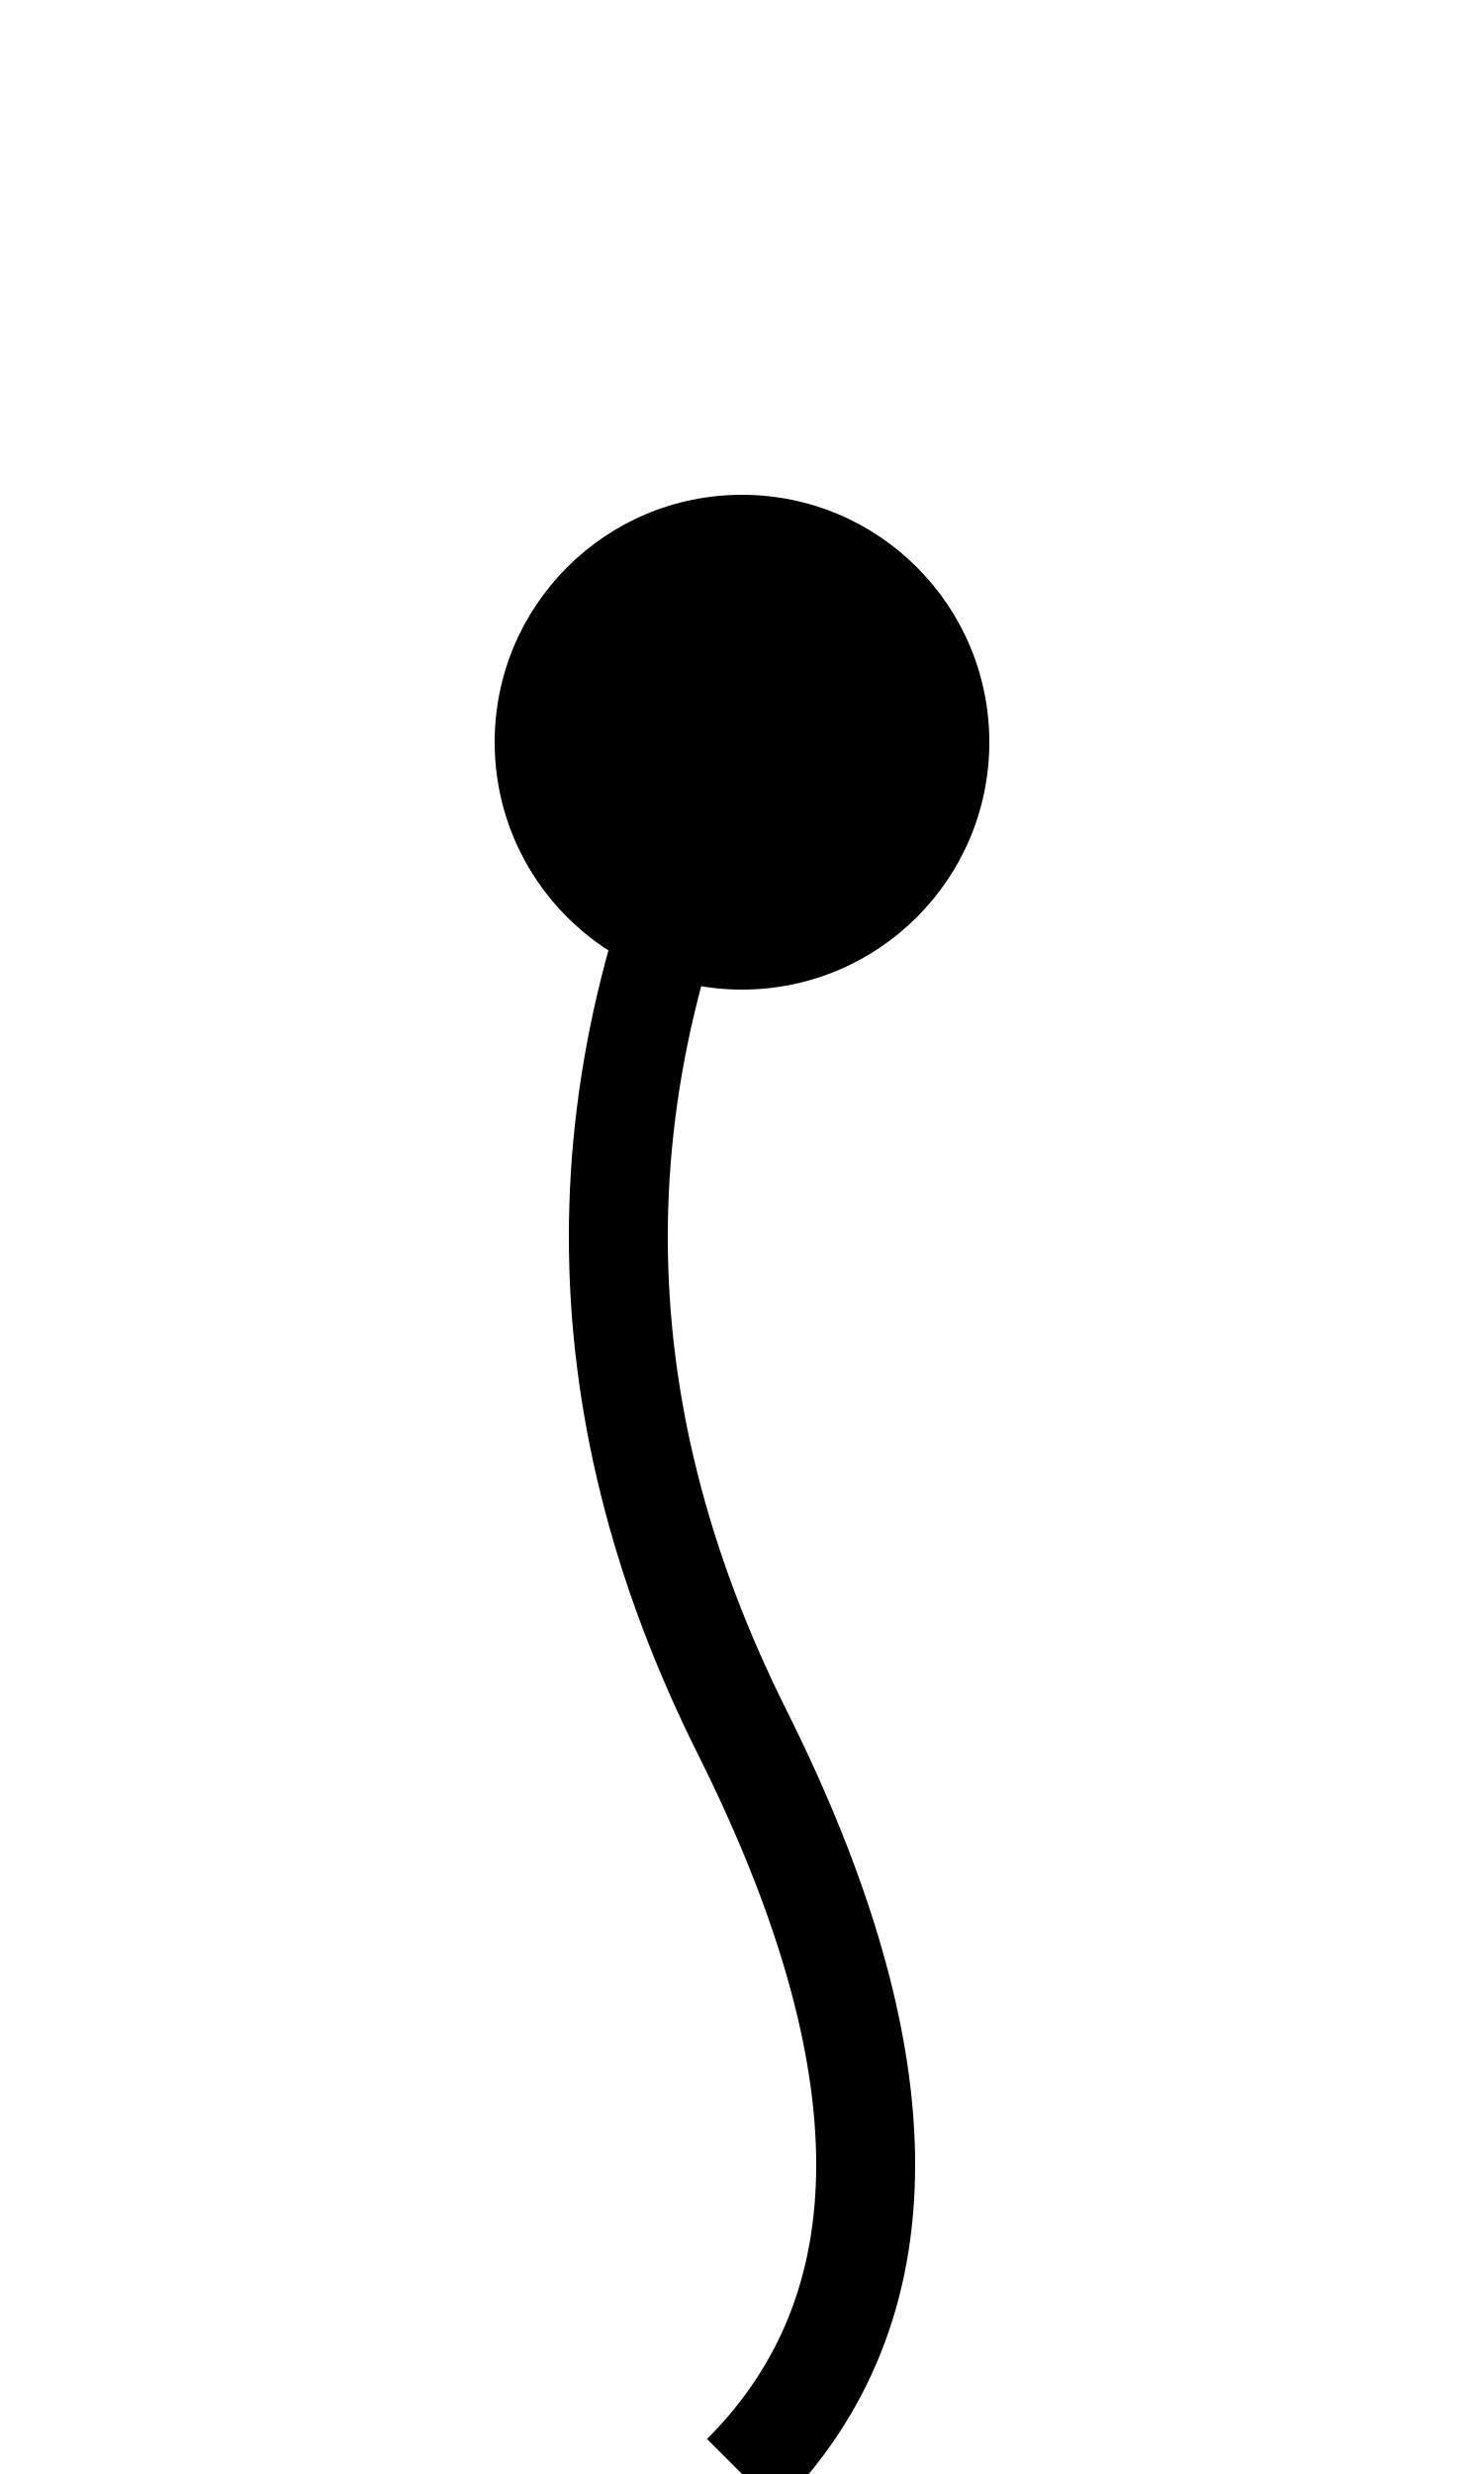
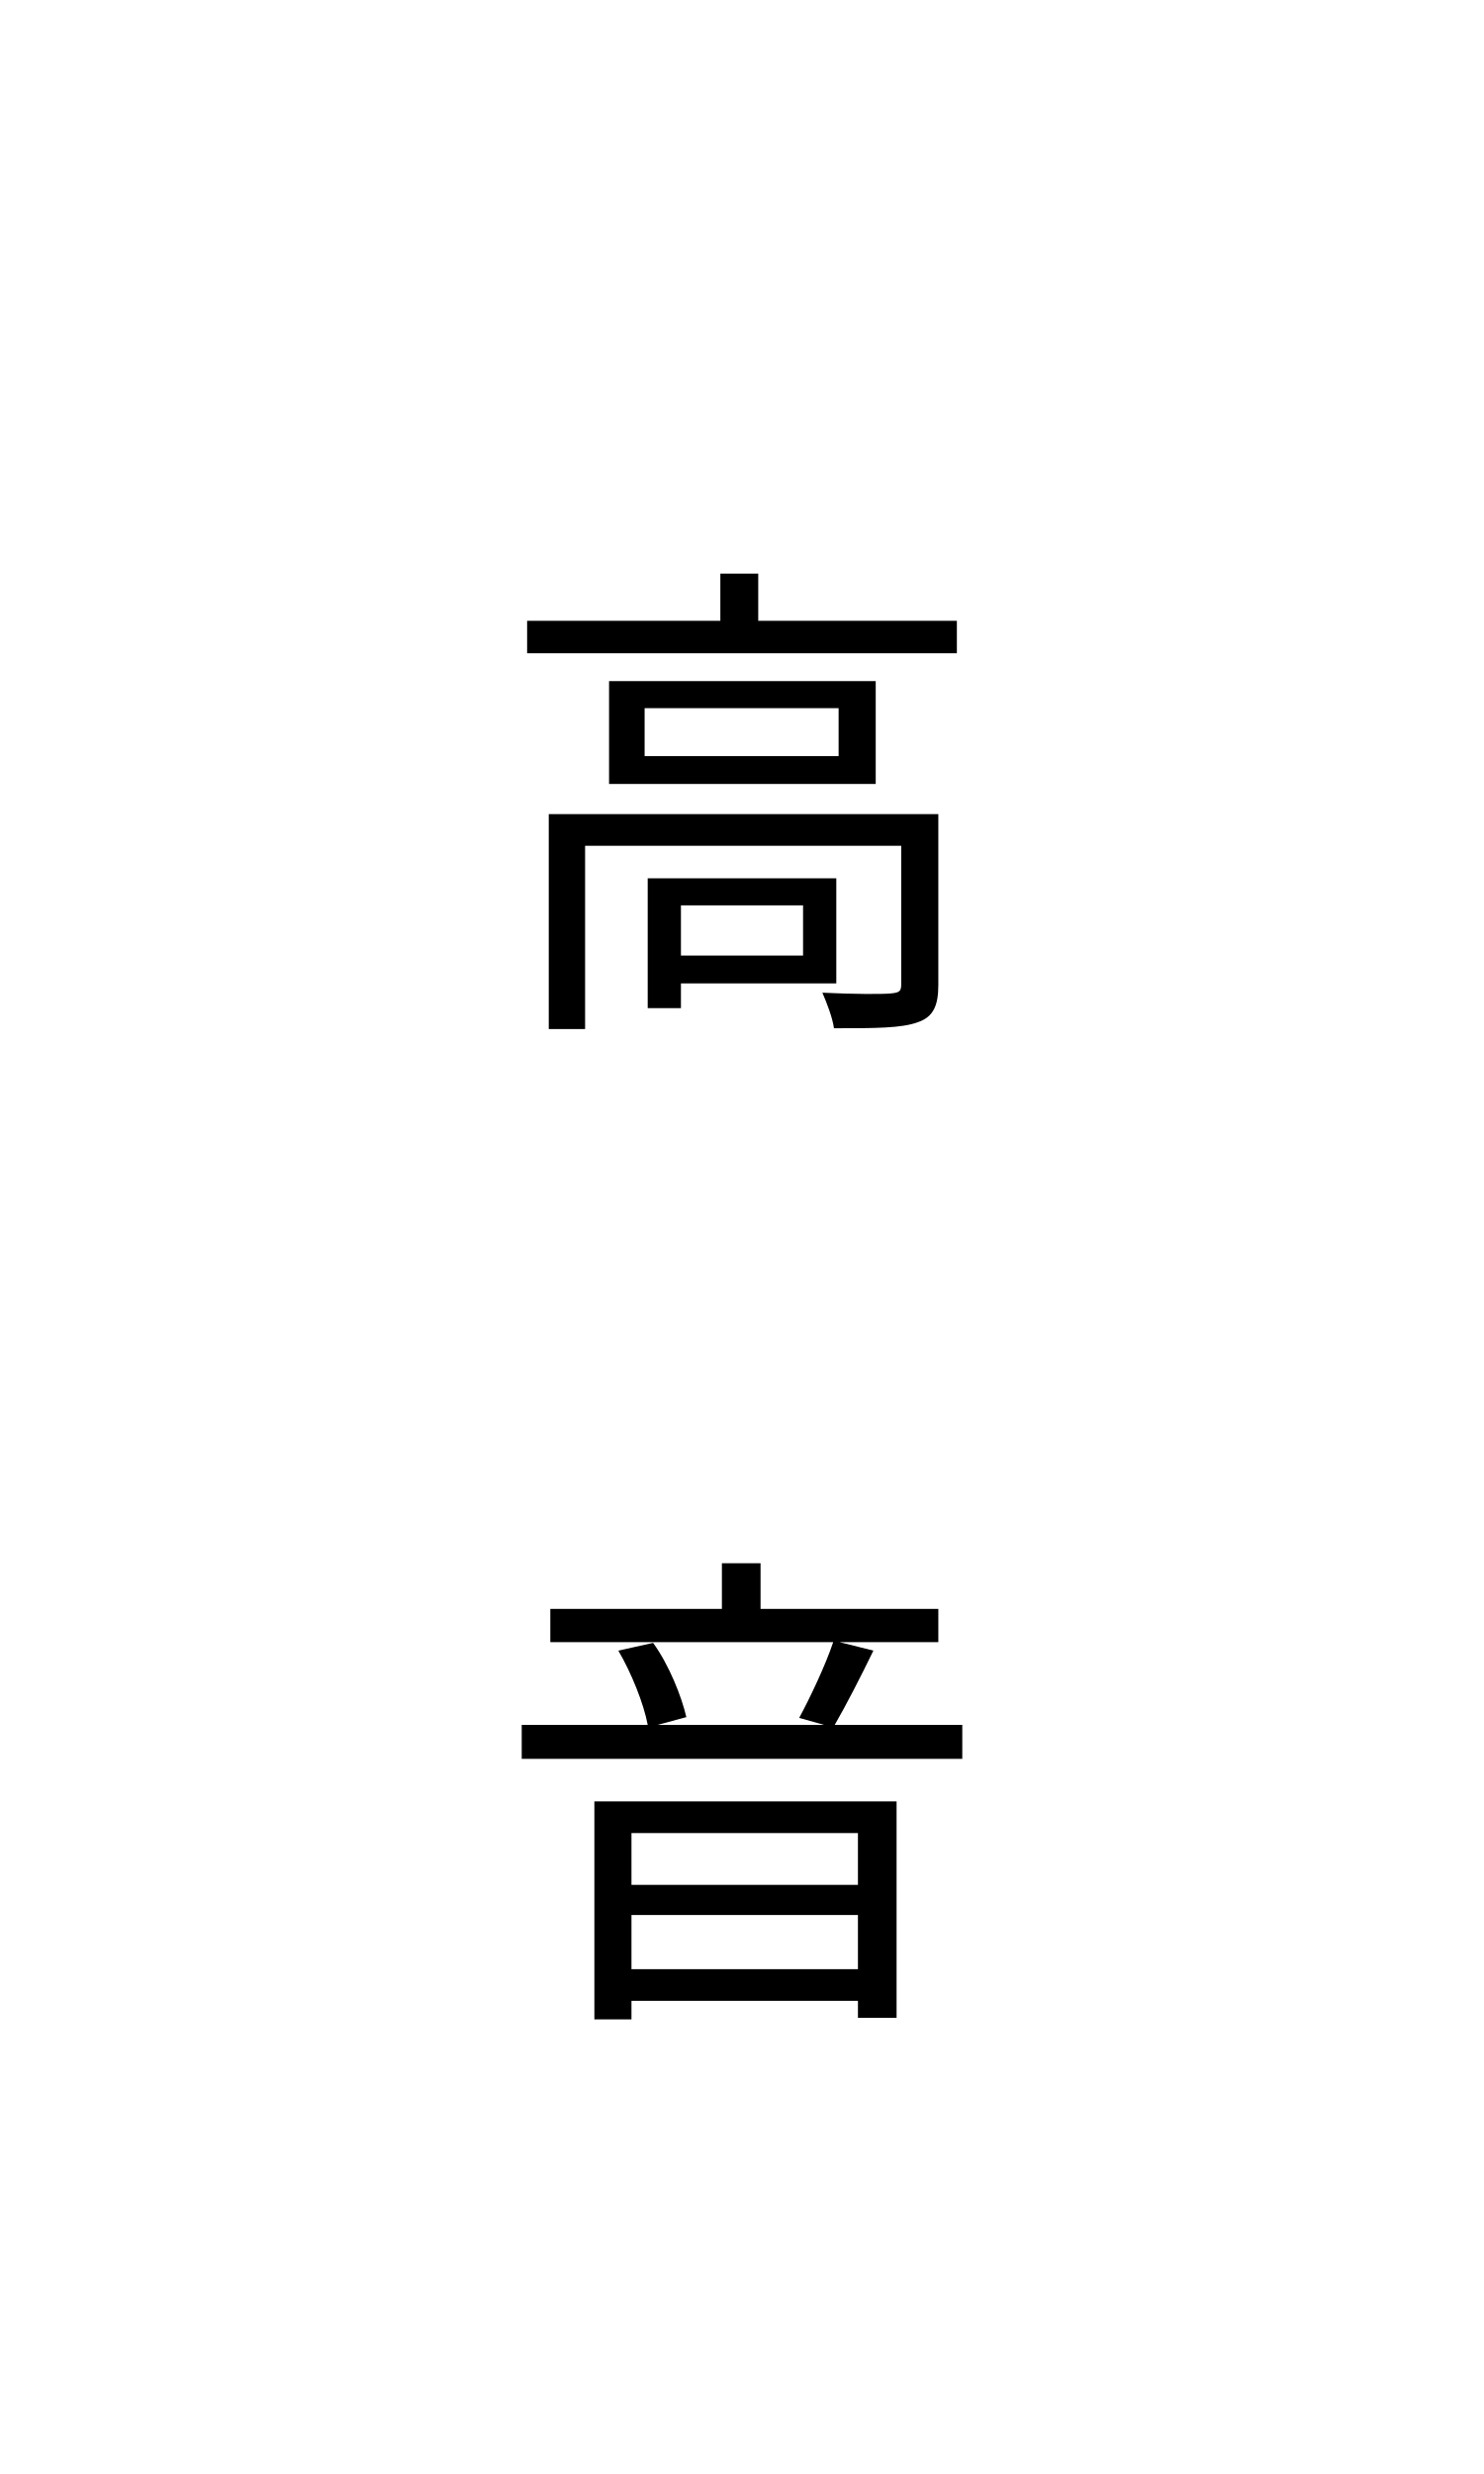
<svg xmlns="http://www.w3.org/2000/svg" width="30" height="50">
-   <g transform="translate(0, 0)">
-     <circle cx="15" cy="15" r="5" fill="black" />
-     <path d="M15 15 Q10 25, 15 35 Q20 45, 15 50" stroke="black" fill="none" stroke-width="2" />
-   </g>
+   <text x="15" y="20" font-size="10" text-anchor="middle">
+         高
+     </text>
+   <text x="15" y="40" font-size="10" text-anchor="middle">
+         音
+     </text>
</svg>
